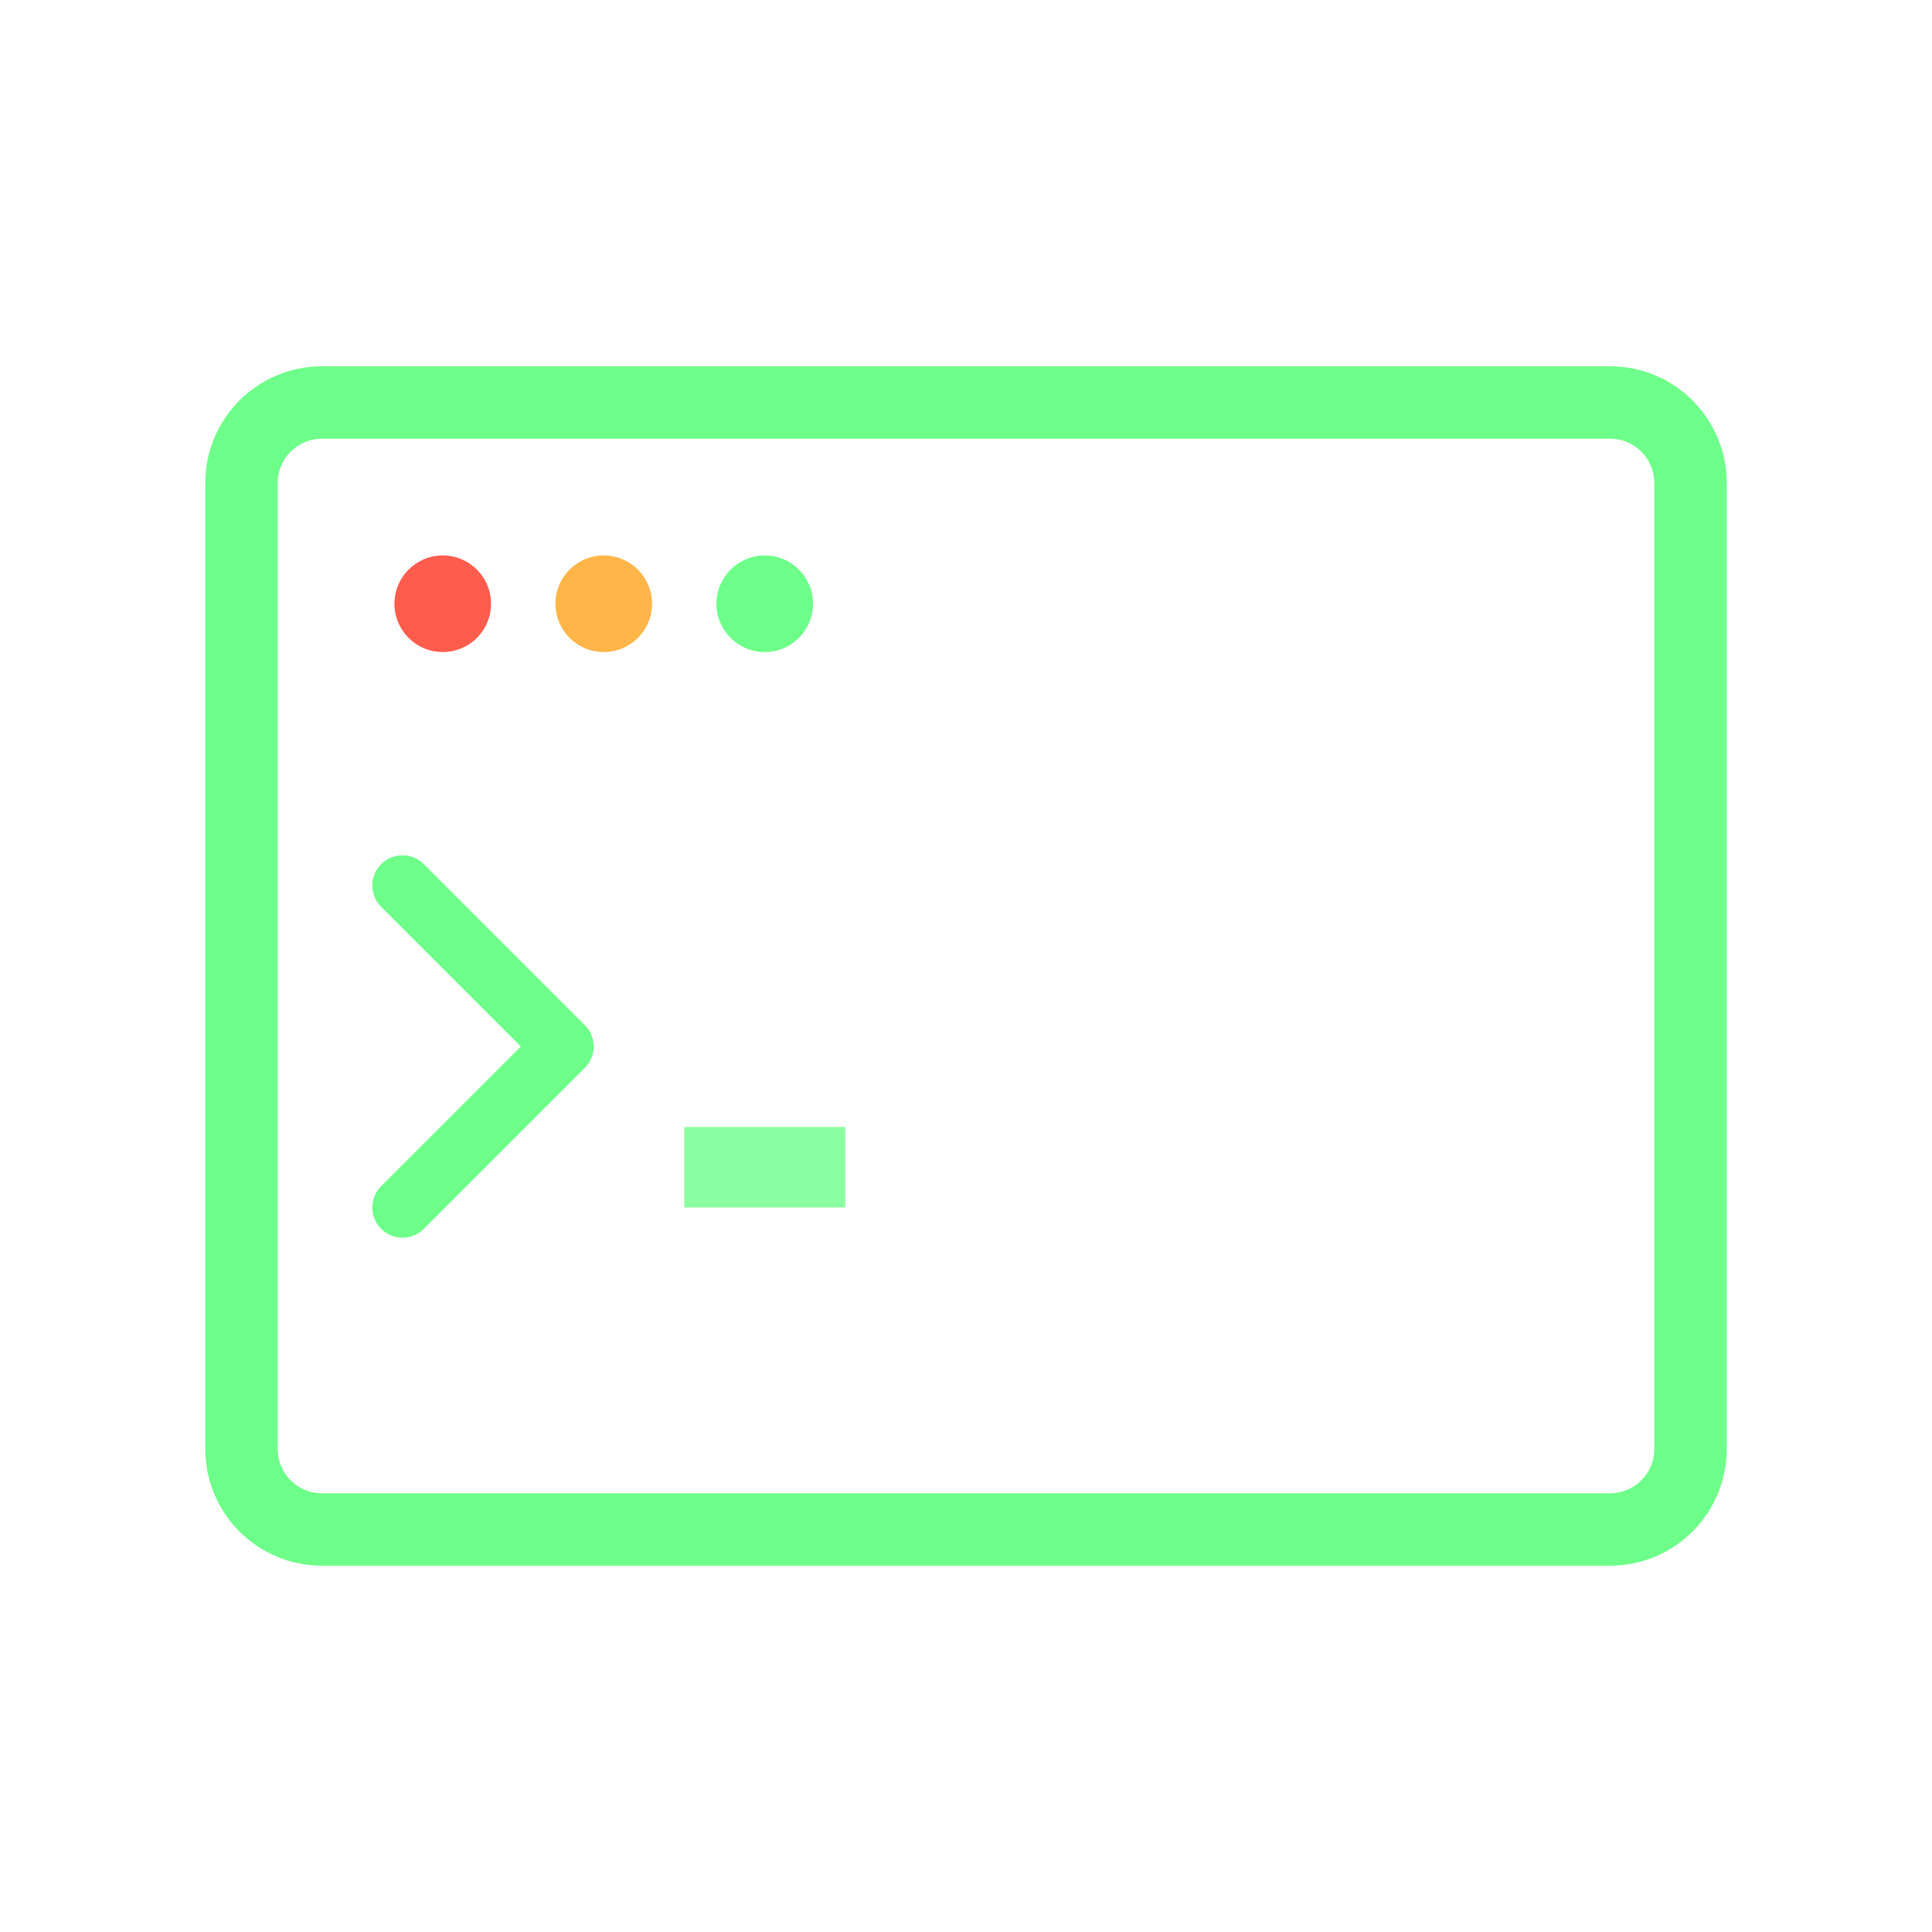
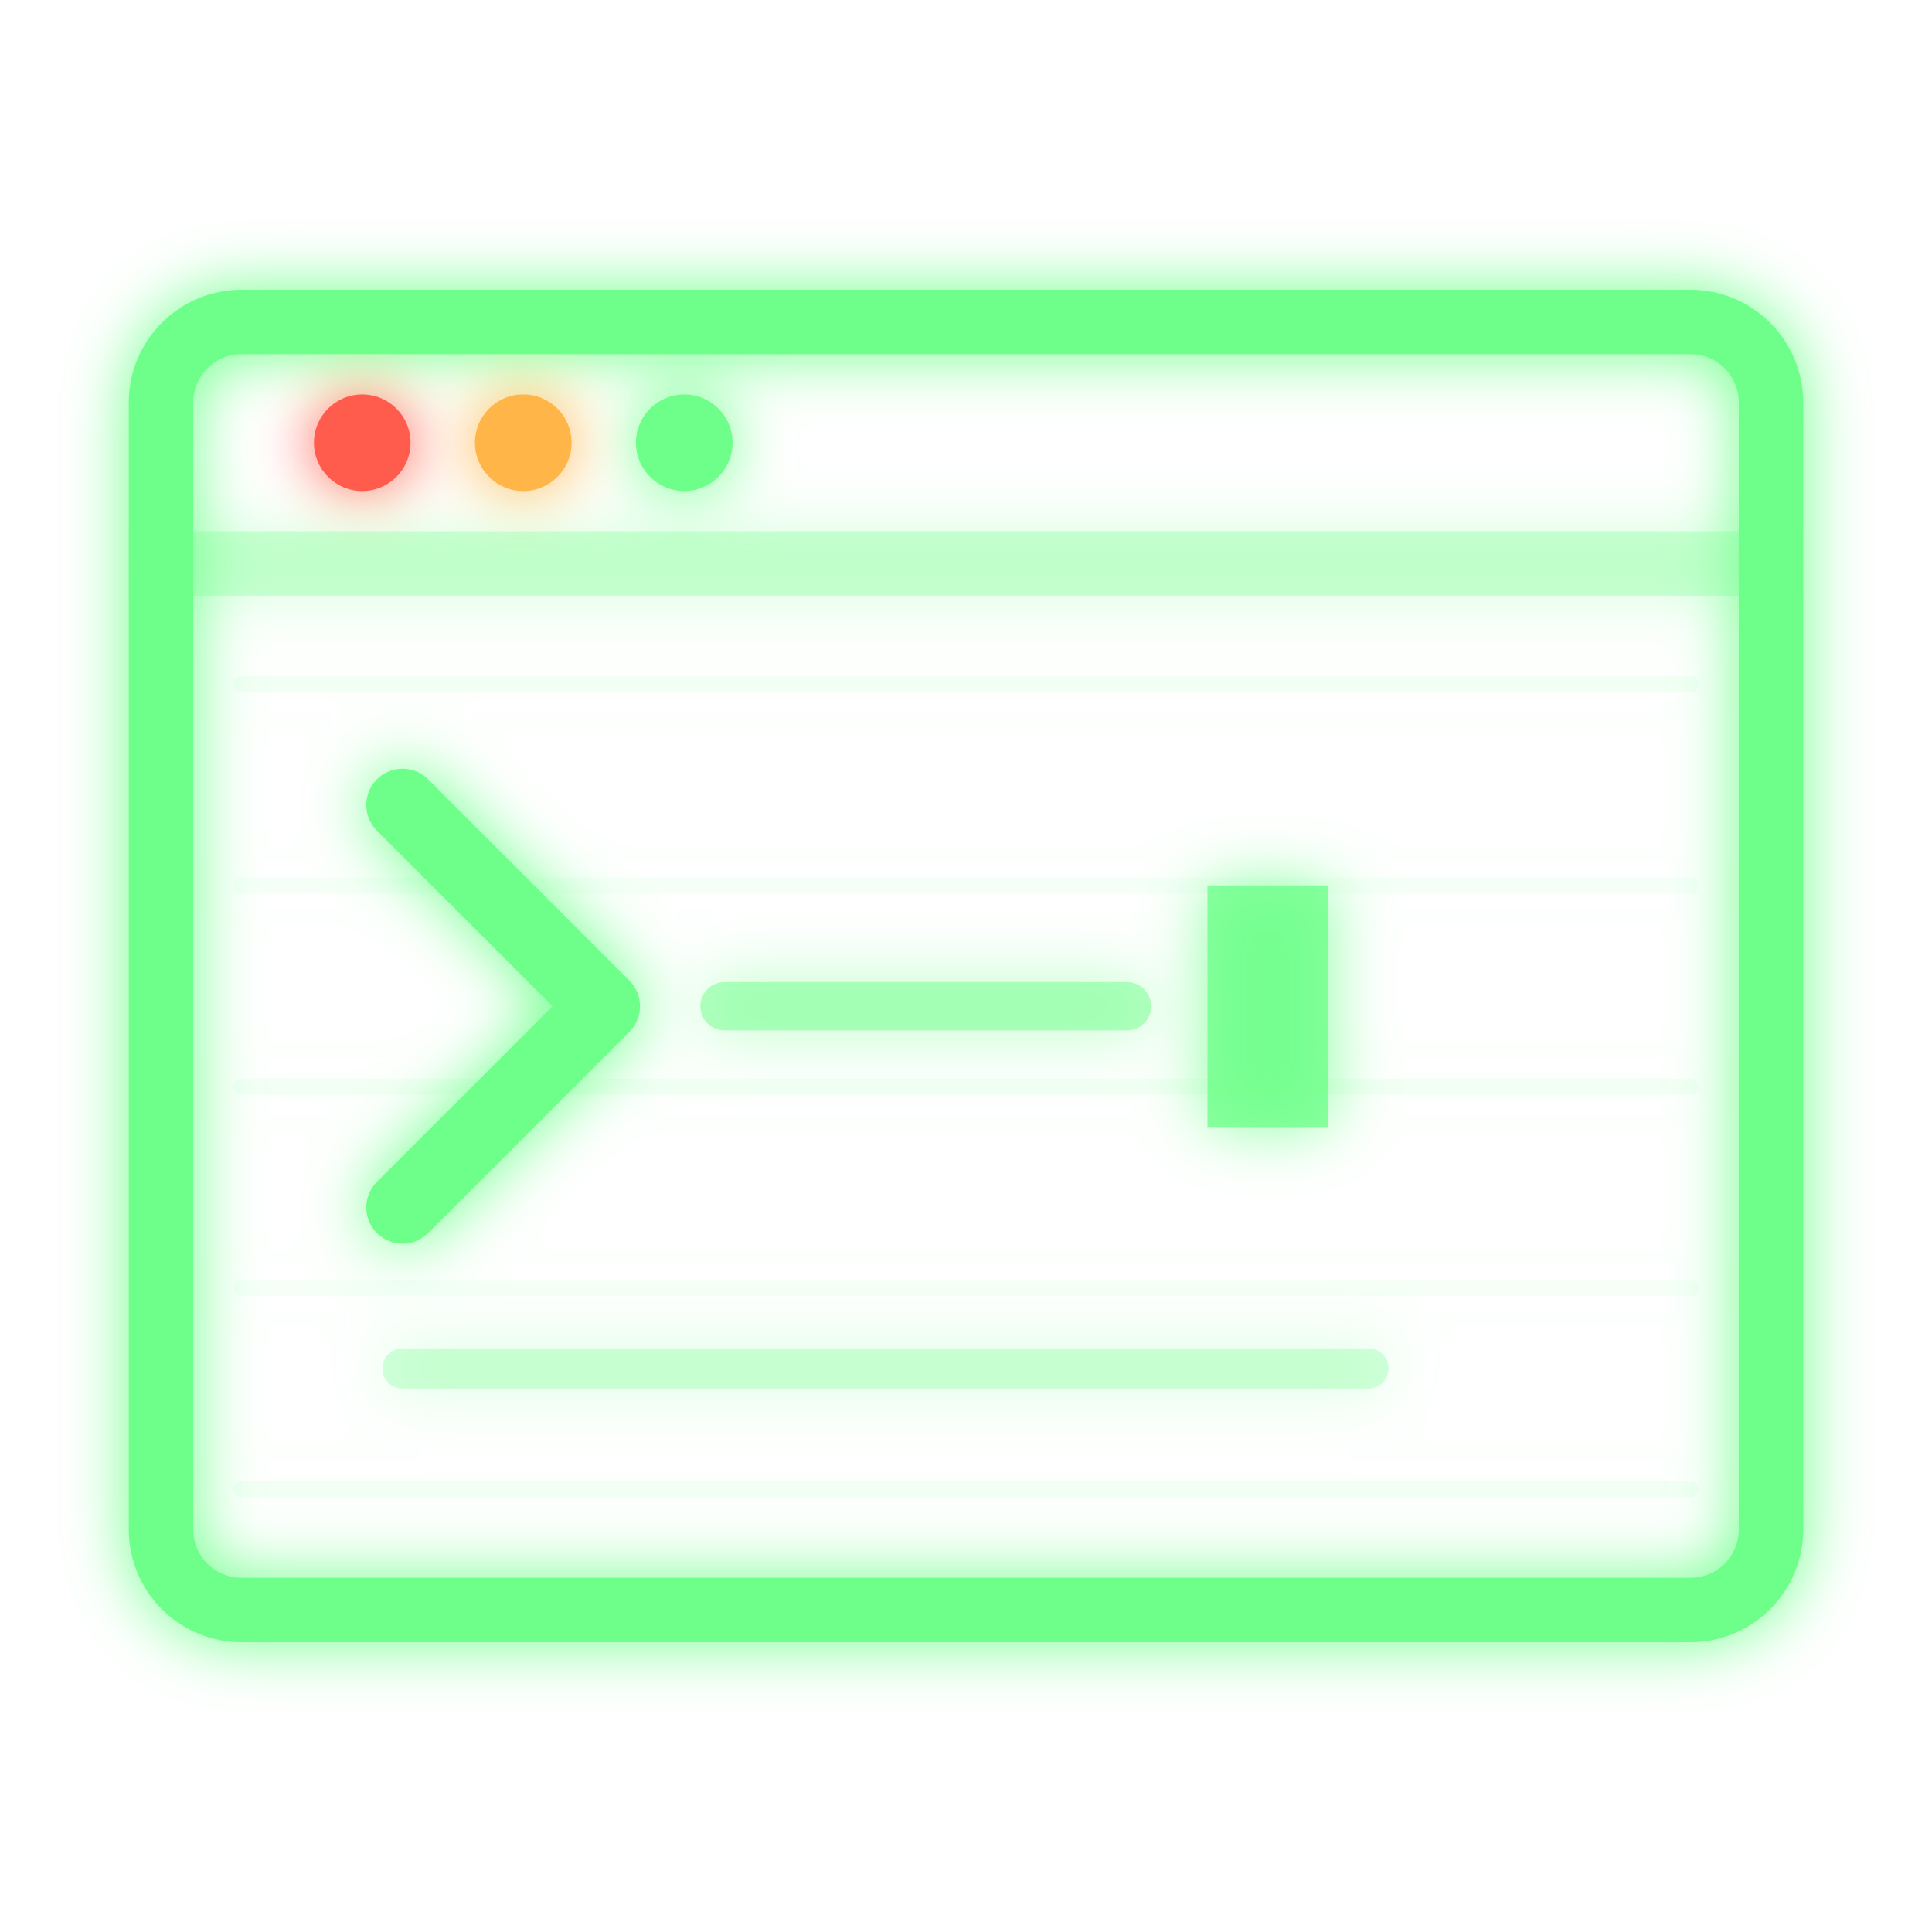
- <svg xmlns="http://www.w3.org/2000/svg" viewBox="0 0 48 48" fill="none" stroke="#6eff8a" stroke-width="1.8" stroke-linecap="round" stroke-linejoin="round">
-   <rect x="6" y="10" width="36" height="28" rx="2" />
-   <circle cx="11" cy="15" r="1.2" fill="#ff5c4d" stroke="none" />
-   <circle cx="15" cy="15" r="1.2" fill="#ffb547" stroke="none" />
-   <circle cx="19" cy="15" r="1.2" fill="#6eff8a" stroke="none" />
-   <polyline points="10,22 14,26 10,30" stroke-width="1.5" />
-   <rect x="17" y="28" width="4" height="2" fill="#6eff8a" stroke="none" opacity="0.8" />
+ <svg xmlns="http://www.w3.org/2000/svg" viewBox="0 0 48 48" fill="none" stroke="#6eff8a" stroke-width="1.6" stroke-linecap="round" stroke-linejoin="round">
+   <defs>
+     <filter id="glow" x="-20%" y="-20%" width="140%" height="140%">
+       <feGaussianBlur stdDeviation="0.8" result="blur" />
+       <feMerge>
+         <feMergeNode in="blur" />
+         <feMergeNode in="SourceGraphic" />
+       </feMerge>
+     </filter>
+   </defs>
+   <g filter="url(#glow)">
+     <rect x="4" y="8" width="40" height="32" rx="2" />
+     <line x1="4" y1="14" x2="44" y2="14" opacity="0.3" />
+     <circle cx="9" cy="11" r="1.2" fill="#ff5c4d" stroke="none" />
+     <circle cx="13" cy="11" r="1.2" fill="#ffb547" stroke="none" />
+     <circle cx="17" cy="11" r="1.2" fill="#6eff8a" stroke="none" />
+     <polyline points="10,20 15,25 10,30" stroke-width="1.8" />
+     <line x1="18" y1="25" x2="28" y2="25" stroke-width="1.2" opacity="0.5" />
+     <rect x="30" y="22" width="3" height="6" fill="#6eff8a" stroke="none" opacity="0.8" />
+     <line x1="10" y1="34" x2="34" y2="34" stroke-width="1" opacity="0.3" />
+     <line x1="6" y1="17" x2="42" y2="17" stroke-width="0.4" opacity="0.08" />
+     <line x1="6" y1="22" x2="42" y2="22" stroke-width="0.4" opacity="0.06" />
+     <line x1="6" y1="27" x2="42" y2="27" stroke-width="0.4" opacity="0.08" />
+     <line x1="6" y1="32" x2="42" y2="32" stroke-width="0.4" opacity="0.06" />
+     <line x1="6" y1="37" x2="42" y2="37" stroke-width="0.4" opacity="0.08" />
+   </g>
</svg>
